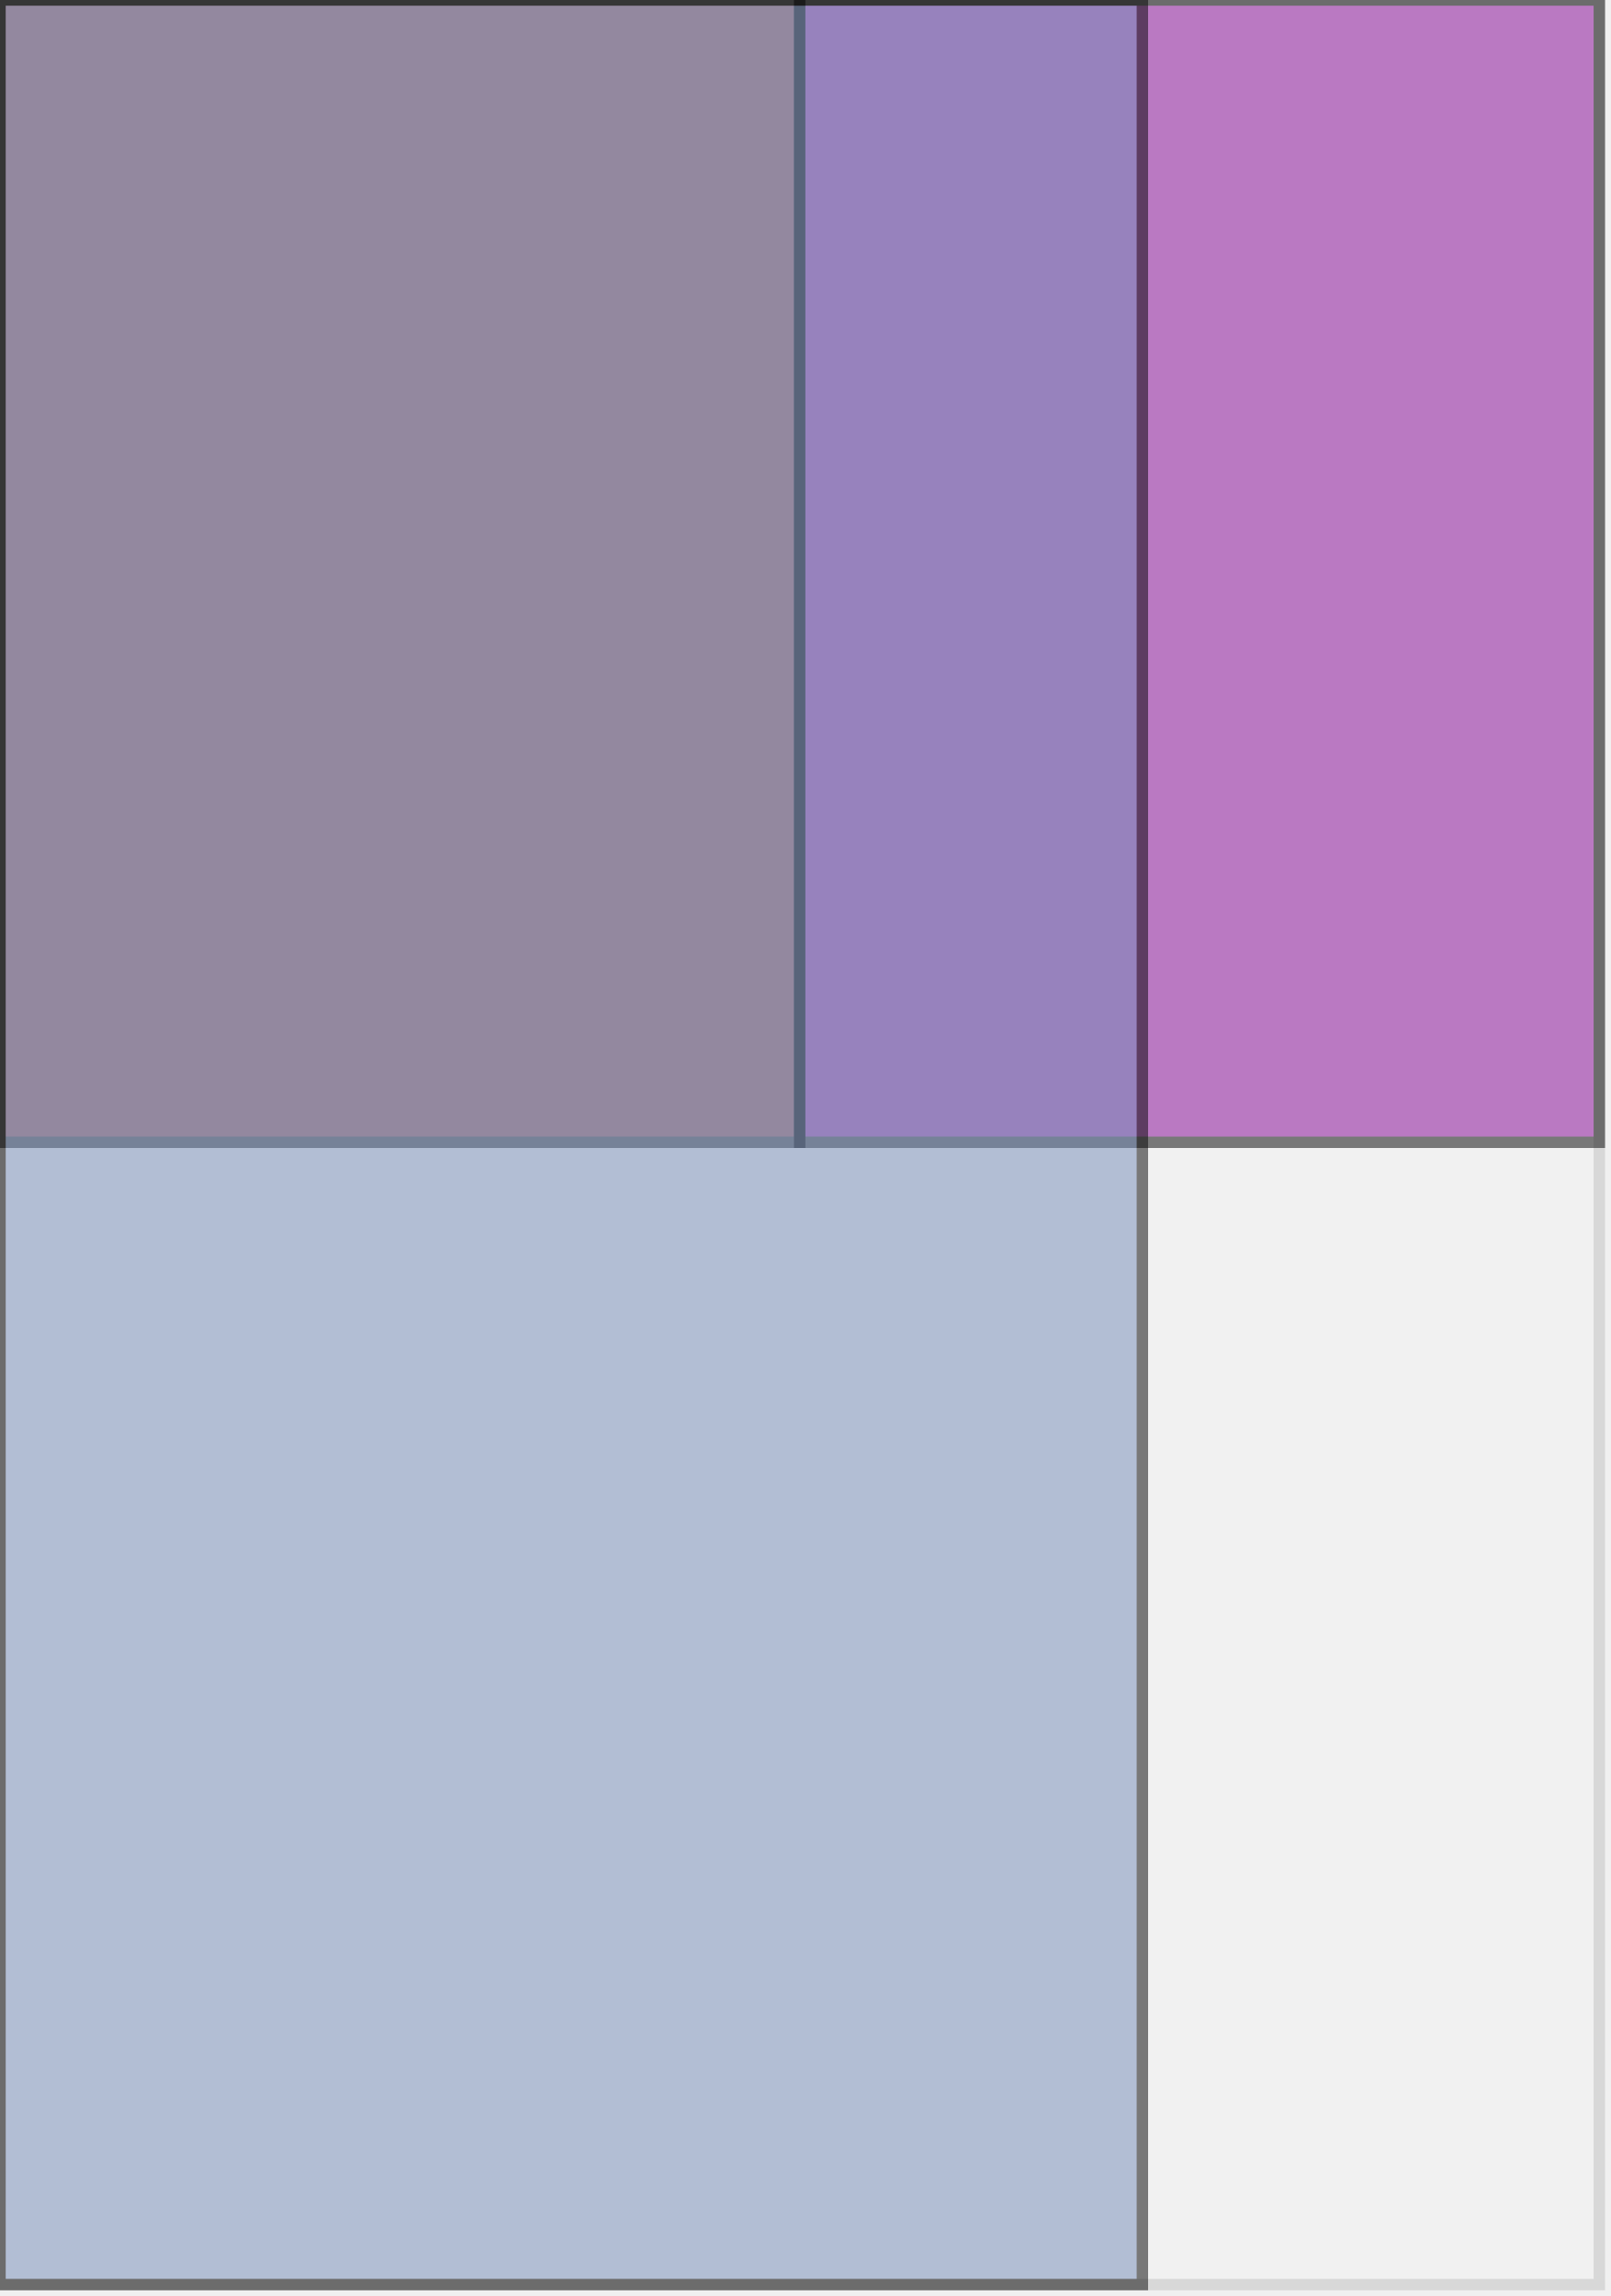
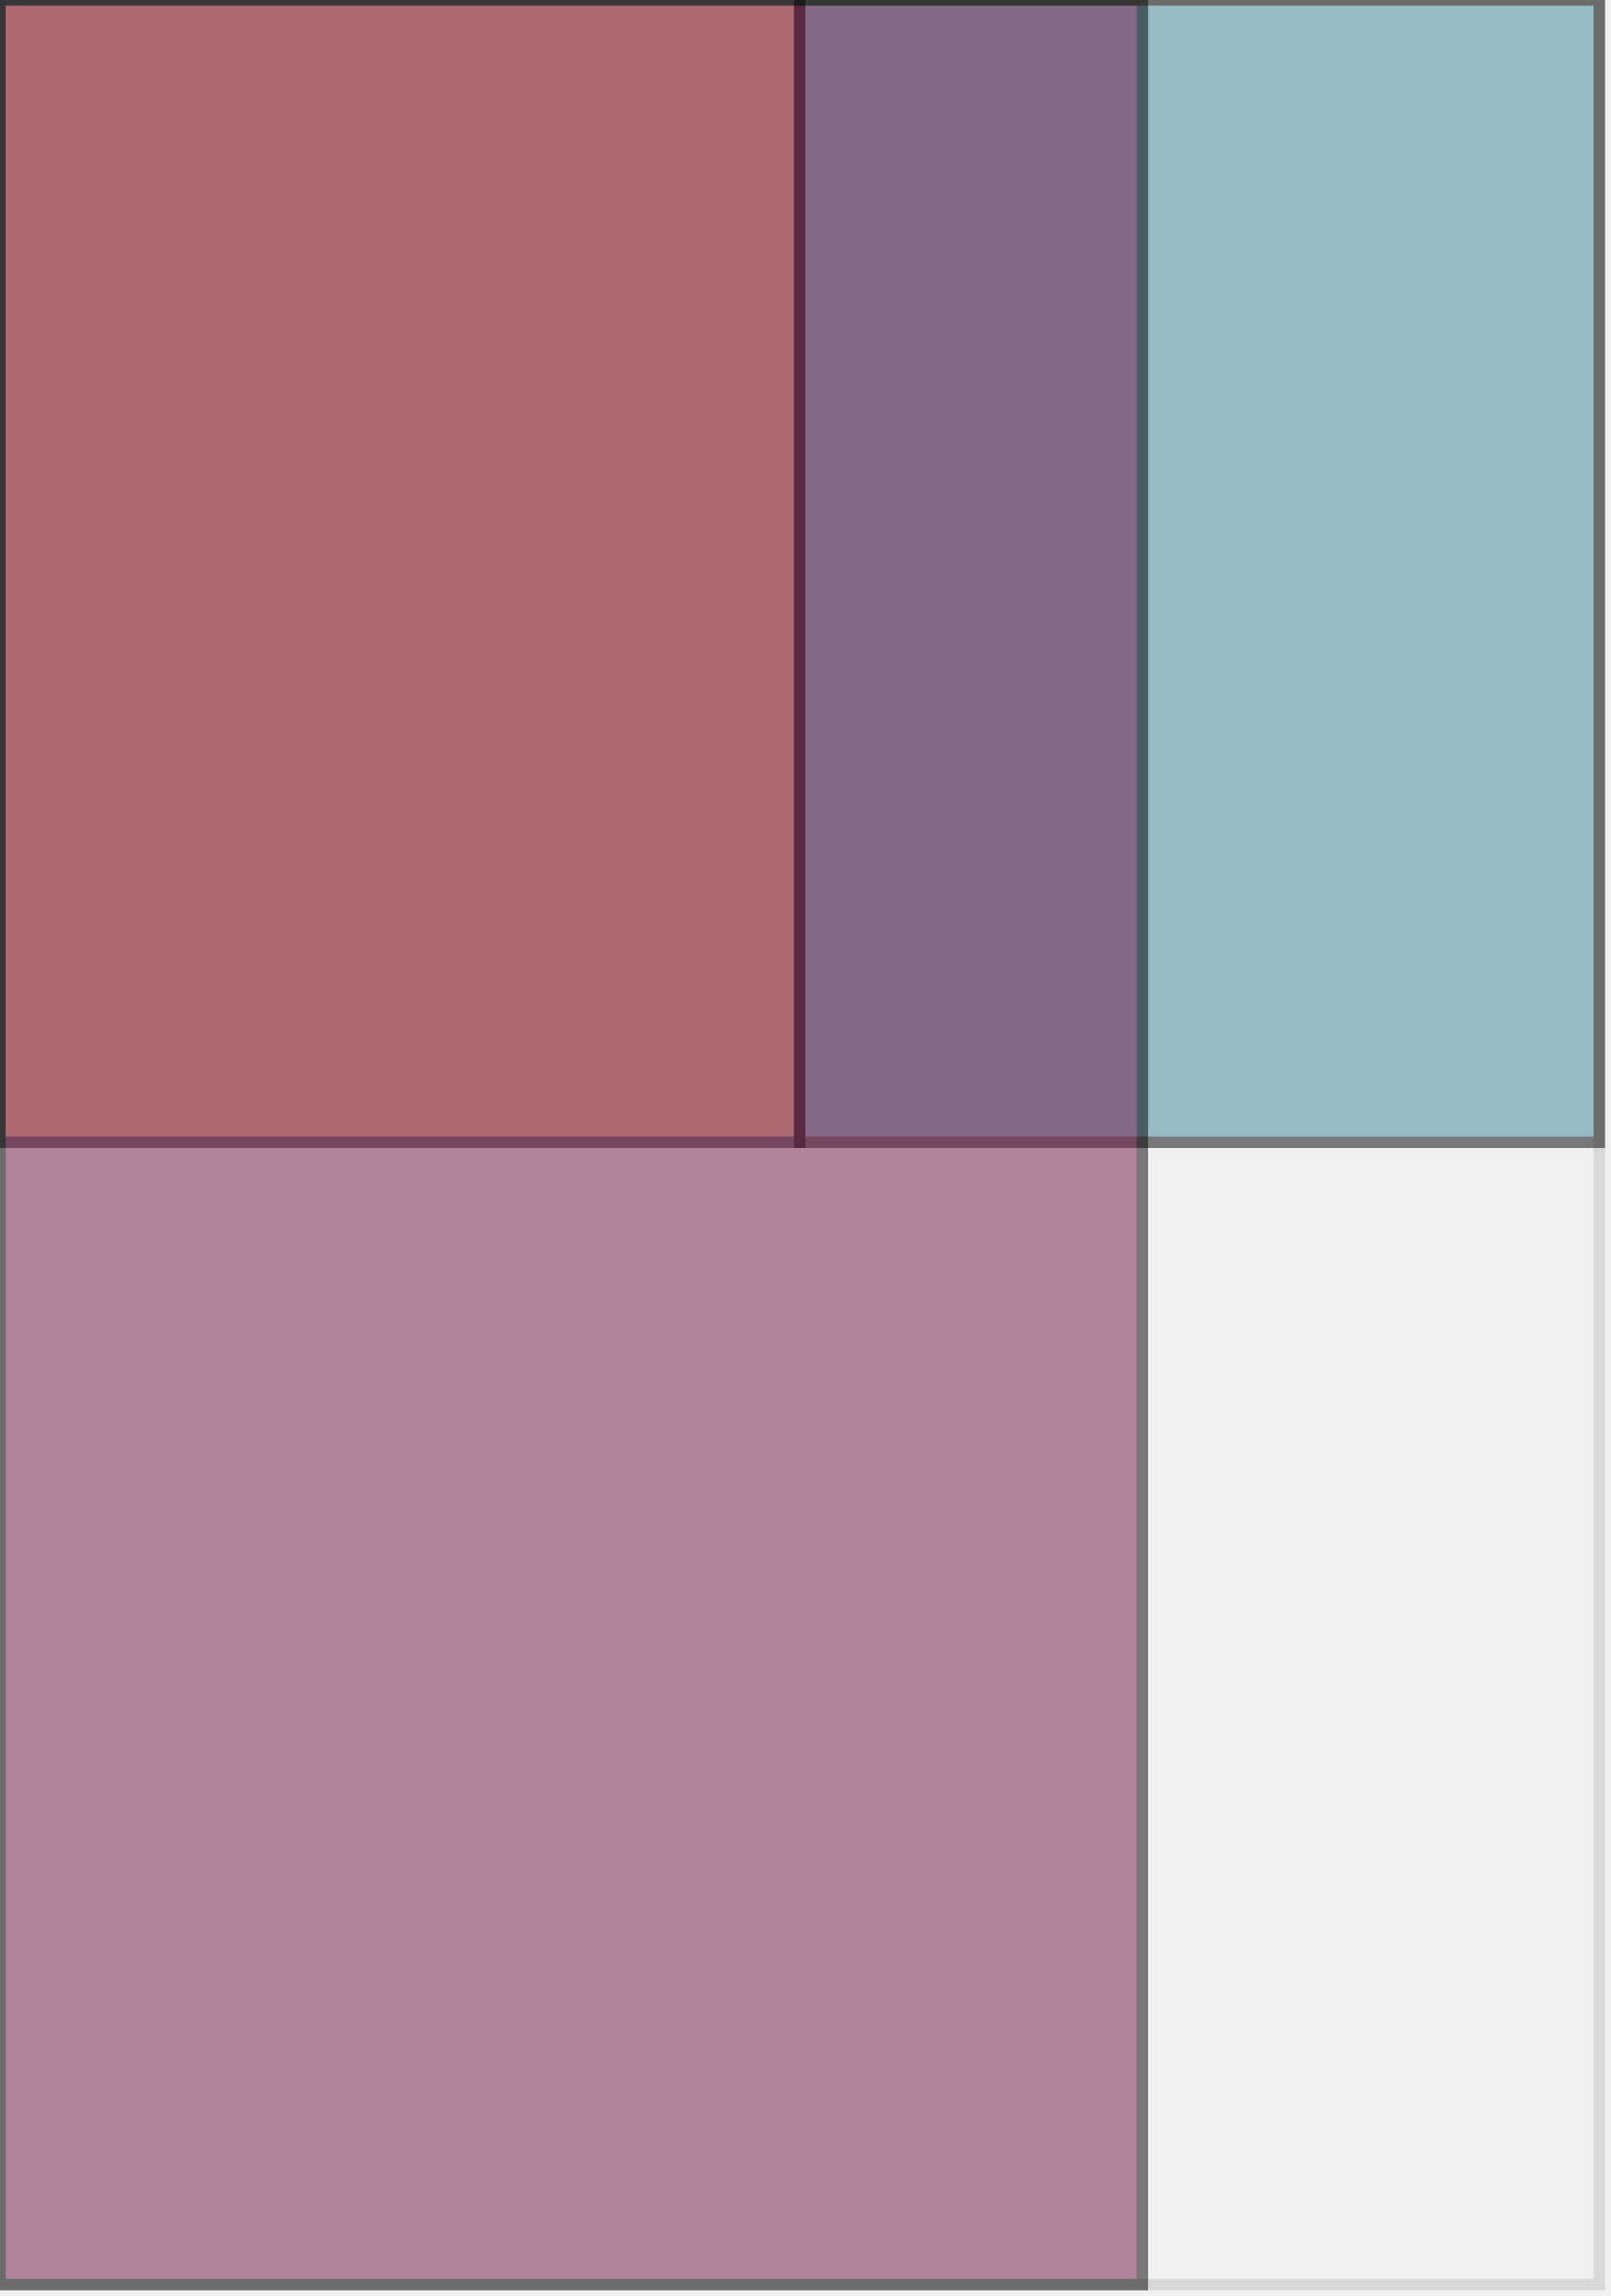
<svg xmlns="http://www.w3.org/2000/svg" version="1.1">
  <path fill-rule="evenodd" fill="#FFFFFF" stroke="#000000" stroke-width="2.0" opacity="0.1" d="M 0.0,0.0 L 280.0,0.0 L 280.0,400.0 L 0.0,400.0 L 0.0,0.0 z" />
-   <path fill-rule="evenodd" fill="#75191D" stroke="#000000" stroke-width="2.0" opacity="0.5" d="M 0.0,0.0 L 140.0,0.0 L 140.0,200.0 L 0.0,200.0 L 0.0,0.0 z" />
-   <path fill-rule="evenodd" fill="#840293" stroke="#000000" stroke-width="2.0" opacity="0.5" d="M 140.0,0.0 L 280.0,0.0 L 280.0,200.0 L 140.0,200.0 L 140.0,0.0 z" />
-   <path fill-rule="evenodd" fill="#748BB7" stroke="#000000" stroke-width="2.0" opacity="0.5" d="M 0.0,0.0 L 200.0,0.0 L 200.0,400.0 L 0.0,400.0 L 0.0,0.0 z" />
+   <path fill-rule="evenodd" fill="#E88B42" stroke="#000000" stroke-width="2.0" opacity="0.5" d="M 0.0,0.0 L 140.0,0.0 L 140.0,200.0 L 0.0,200.0 L 0.0,0.0 z" />
+   <path fill-rule="evenodd" fill="#3E869A" stroke="#000000" stroke-width="2.0" opacity="0.5" d="M 140.0,0.0 L 280.0,0.0 L 280.0,200.0 L 140.0,200.0 L 140.0,0.0 z" />
+   <path fill-rule="evenodd" fill="#72154A" stroke="#000000" stroke-width="2.0" opacity="0.5" d="M 0.0,0.0 L 200.0,0.0 L 200.0,400.0 L 0.0,400.0 L 0.0,0.0 z" />
</svg>
